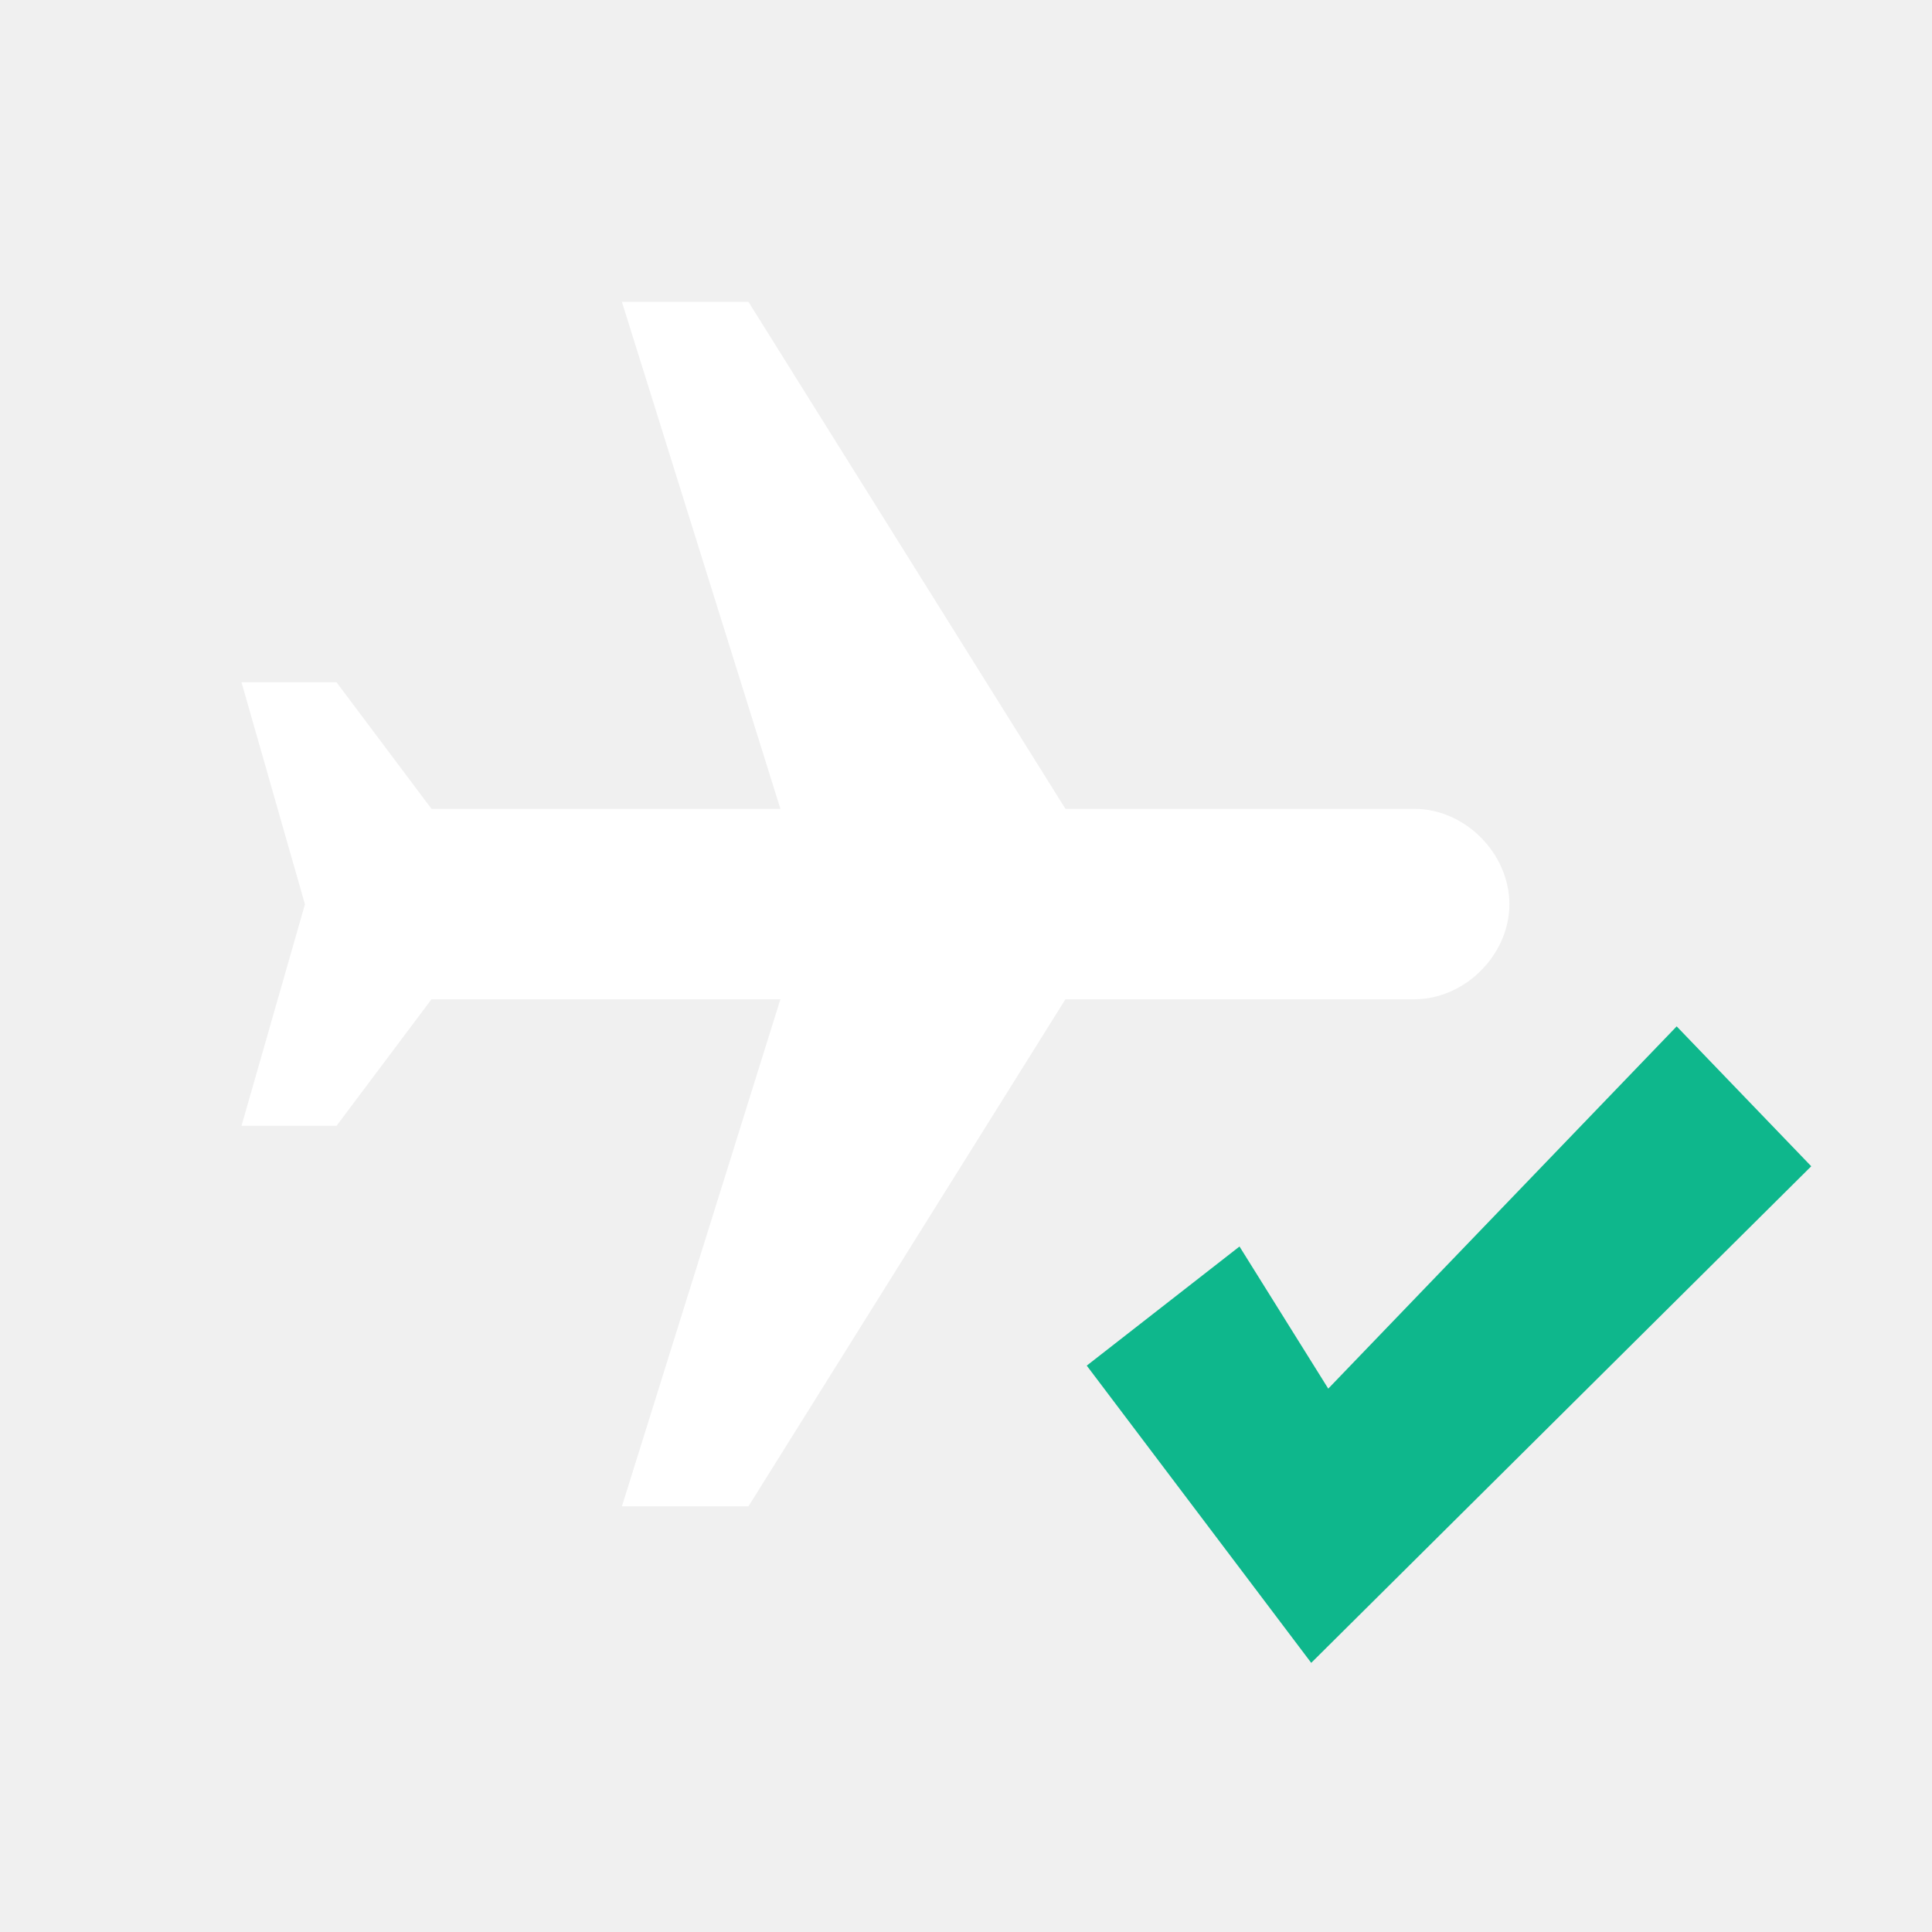
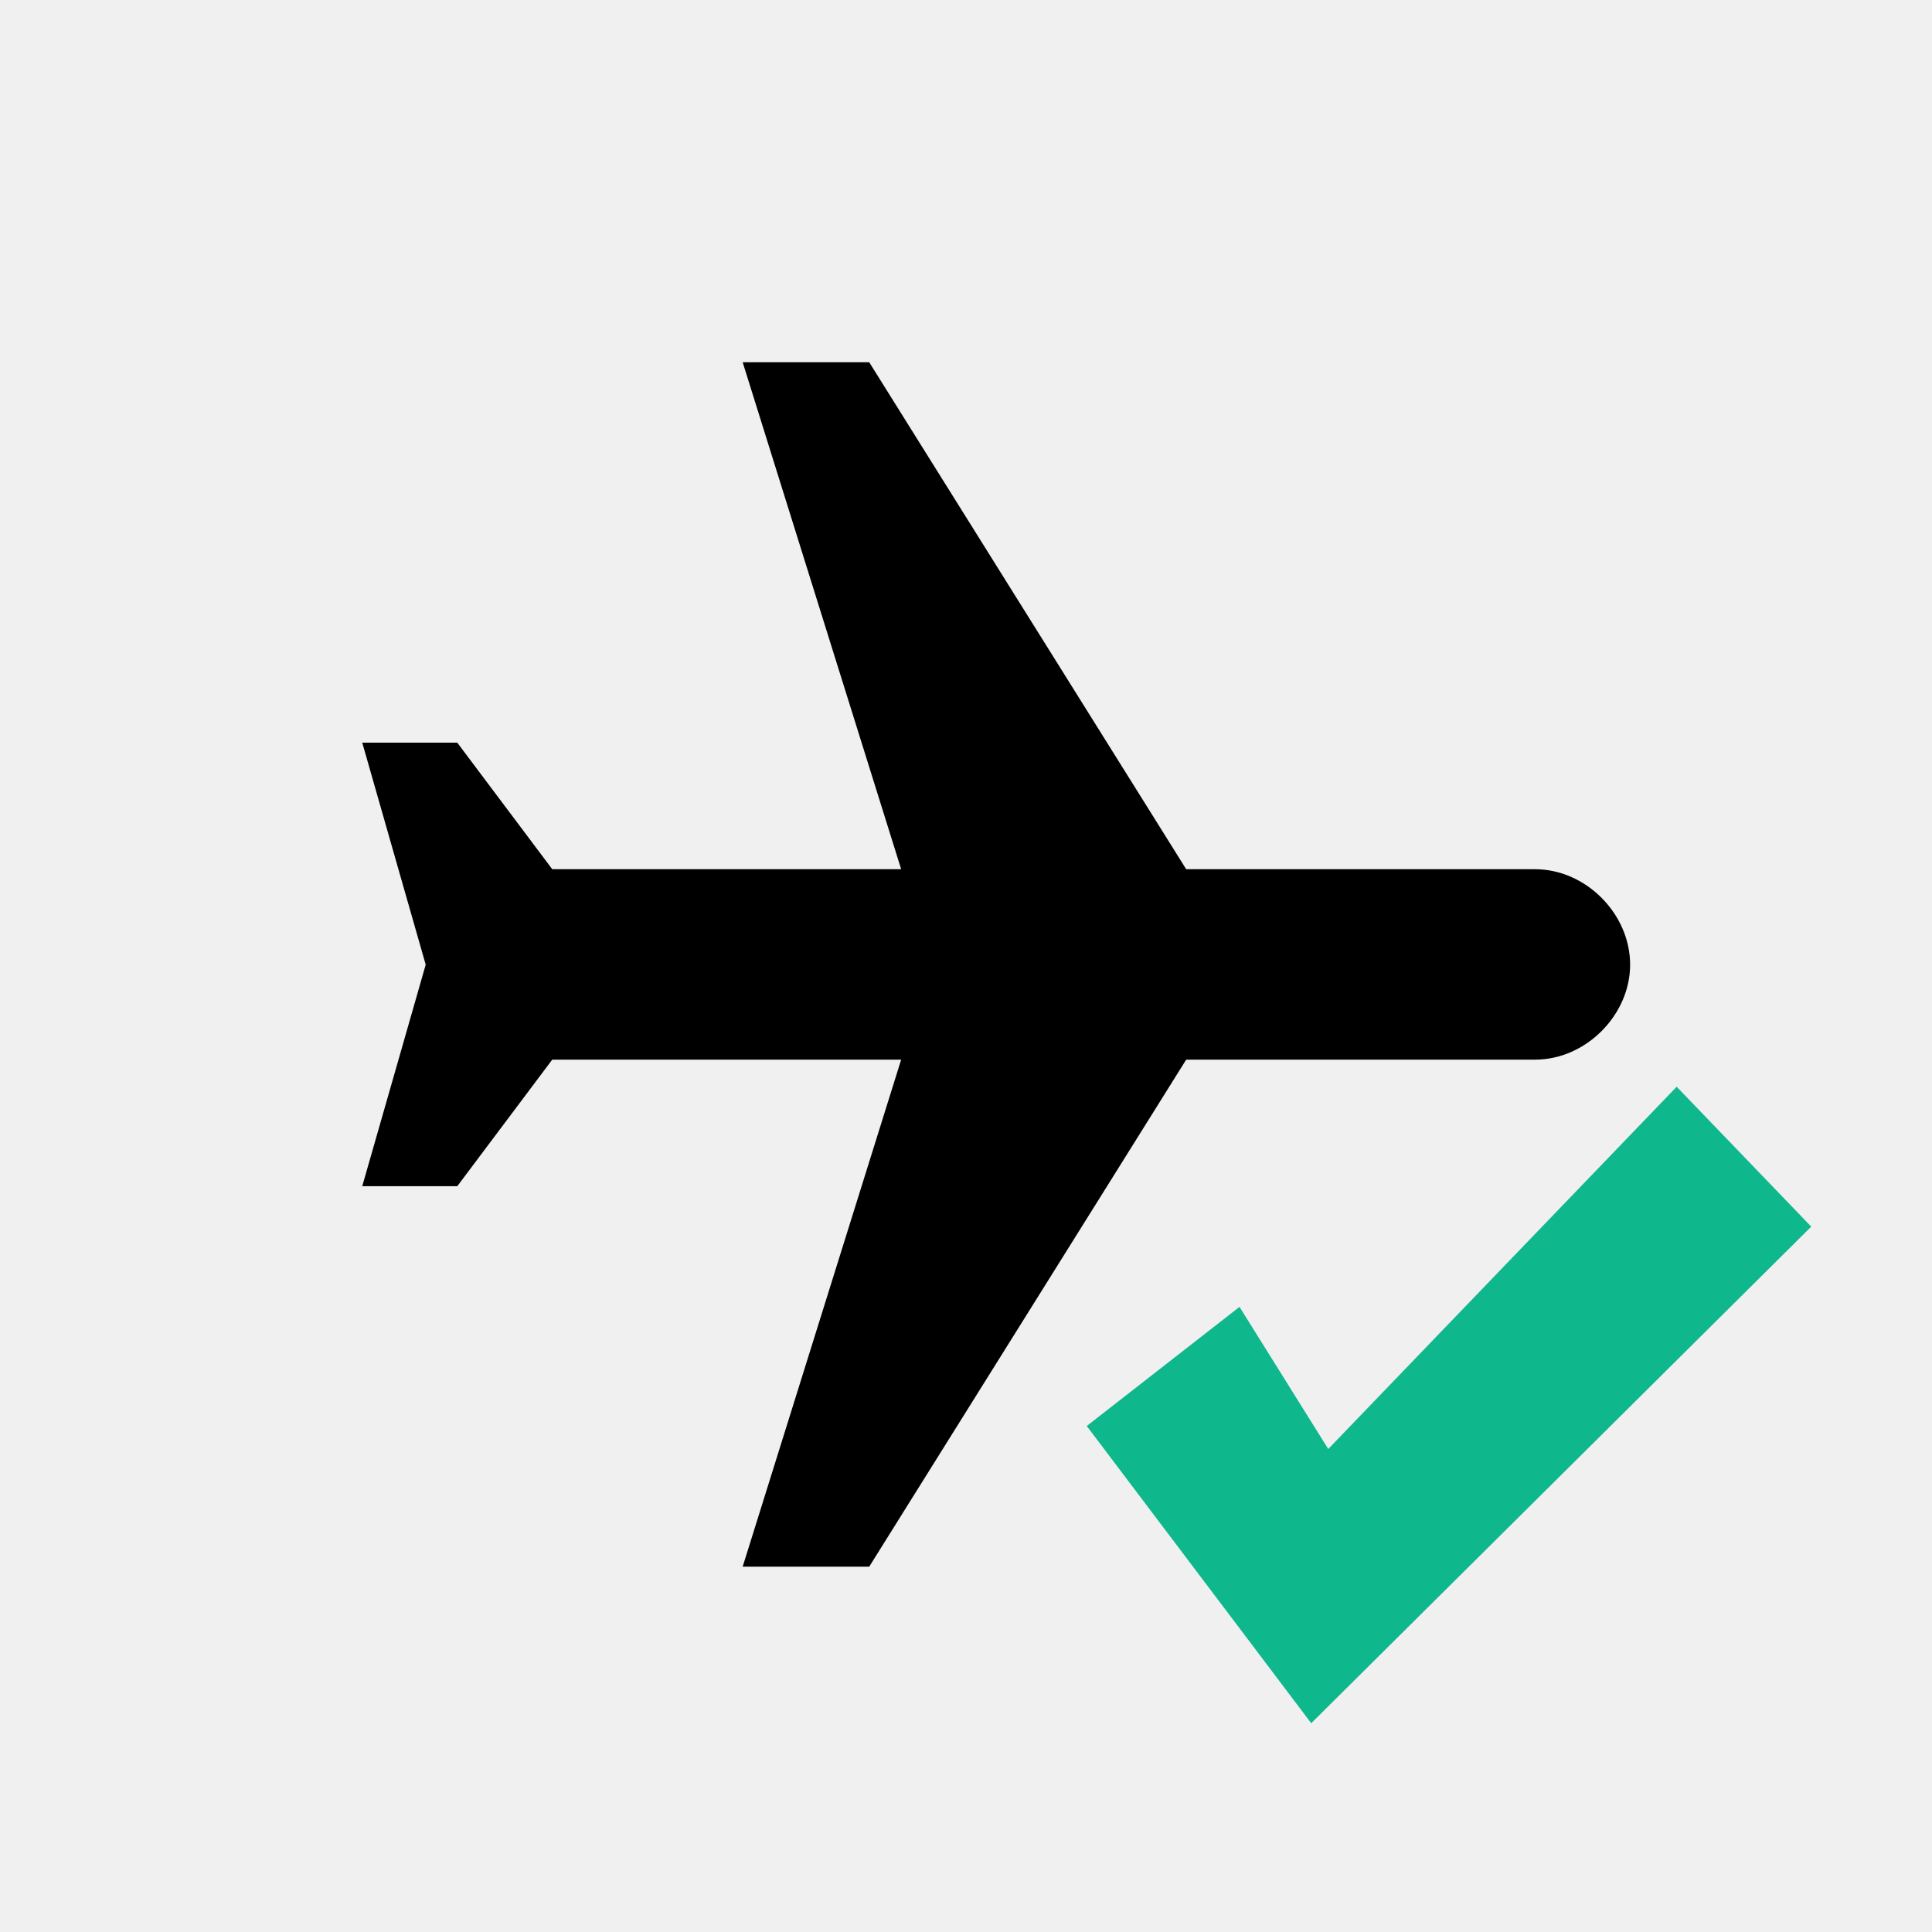
<svg xmlns="http://www.w3.org/2000/svg" width="32px" height="32px" viewBox="0 0 32 32" version="1.1">
  <defs />
  <g id="Symbols" stroke="none" stroke-width="1" fill="none" fill-rule="evenodd">
    <g id="icon-plane-checked">
-       <g id="Group-3" transform="translate(4, 5)" fill="#FFFFFF">
+       <g id="Group-3" transform="translate(6, 6)" fill="#000000">
        <path d="M21,9.978 C21,9.136 20.266,8.397 19.426,8.397 L13.647,8.397 L8.397,0 L6.301,0 L8.926,8.397 L3.147,8.397 L1.574,6.301 L0,6.301 L1.051,9.978 L0,13.647 L1.574,13.647 L3.147,11.551 L8.926,11.551 L6.301,19.949 L8.397,19.949 L13.647,11.551 L19.426,11.551 C20.266,11.551 21,10.812 21,9.978 L21,9.978 Z" id="Fill-1" />
      </g>
-       <polygon id="Path-1110" fill="#0EB78C" points="20.624 26.093 21.718 27.542 23.004 26.265 30 19.317 27.771 17 22 23 20.53 20.646 18 22.619" />
+       <polygon id="Path-1110-Copy" fill="#0EB78C" points="20.624 27.093 21.718 28.542 23.004 27.265 30 20.317 27.771 18 22 24 20.53 21.646 18 23.619" />
    </g>
  </g>
</svg>
